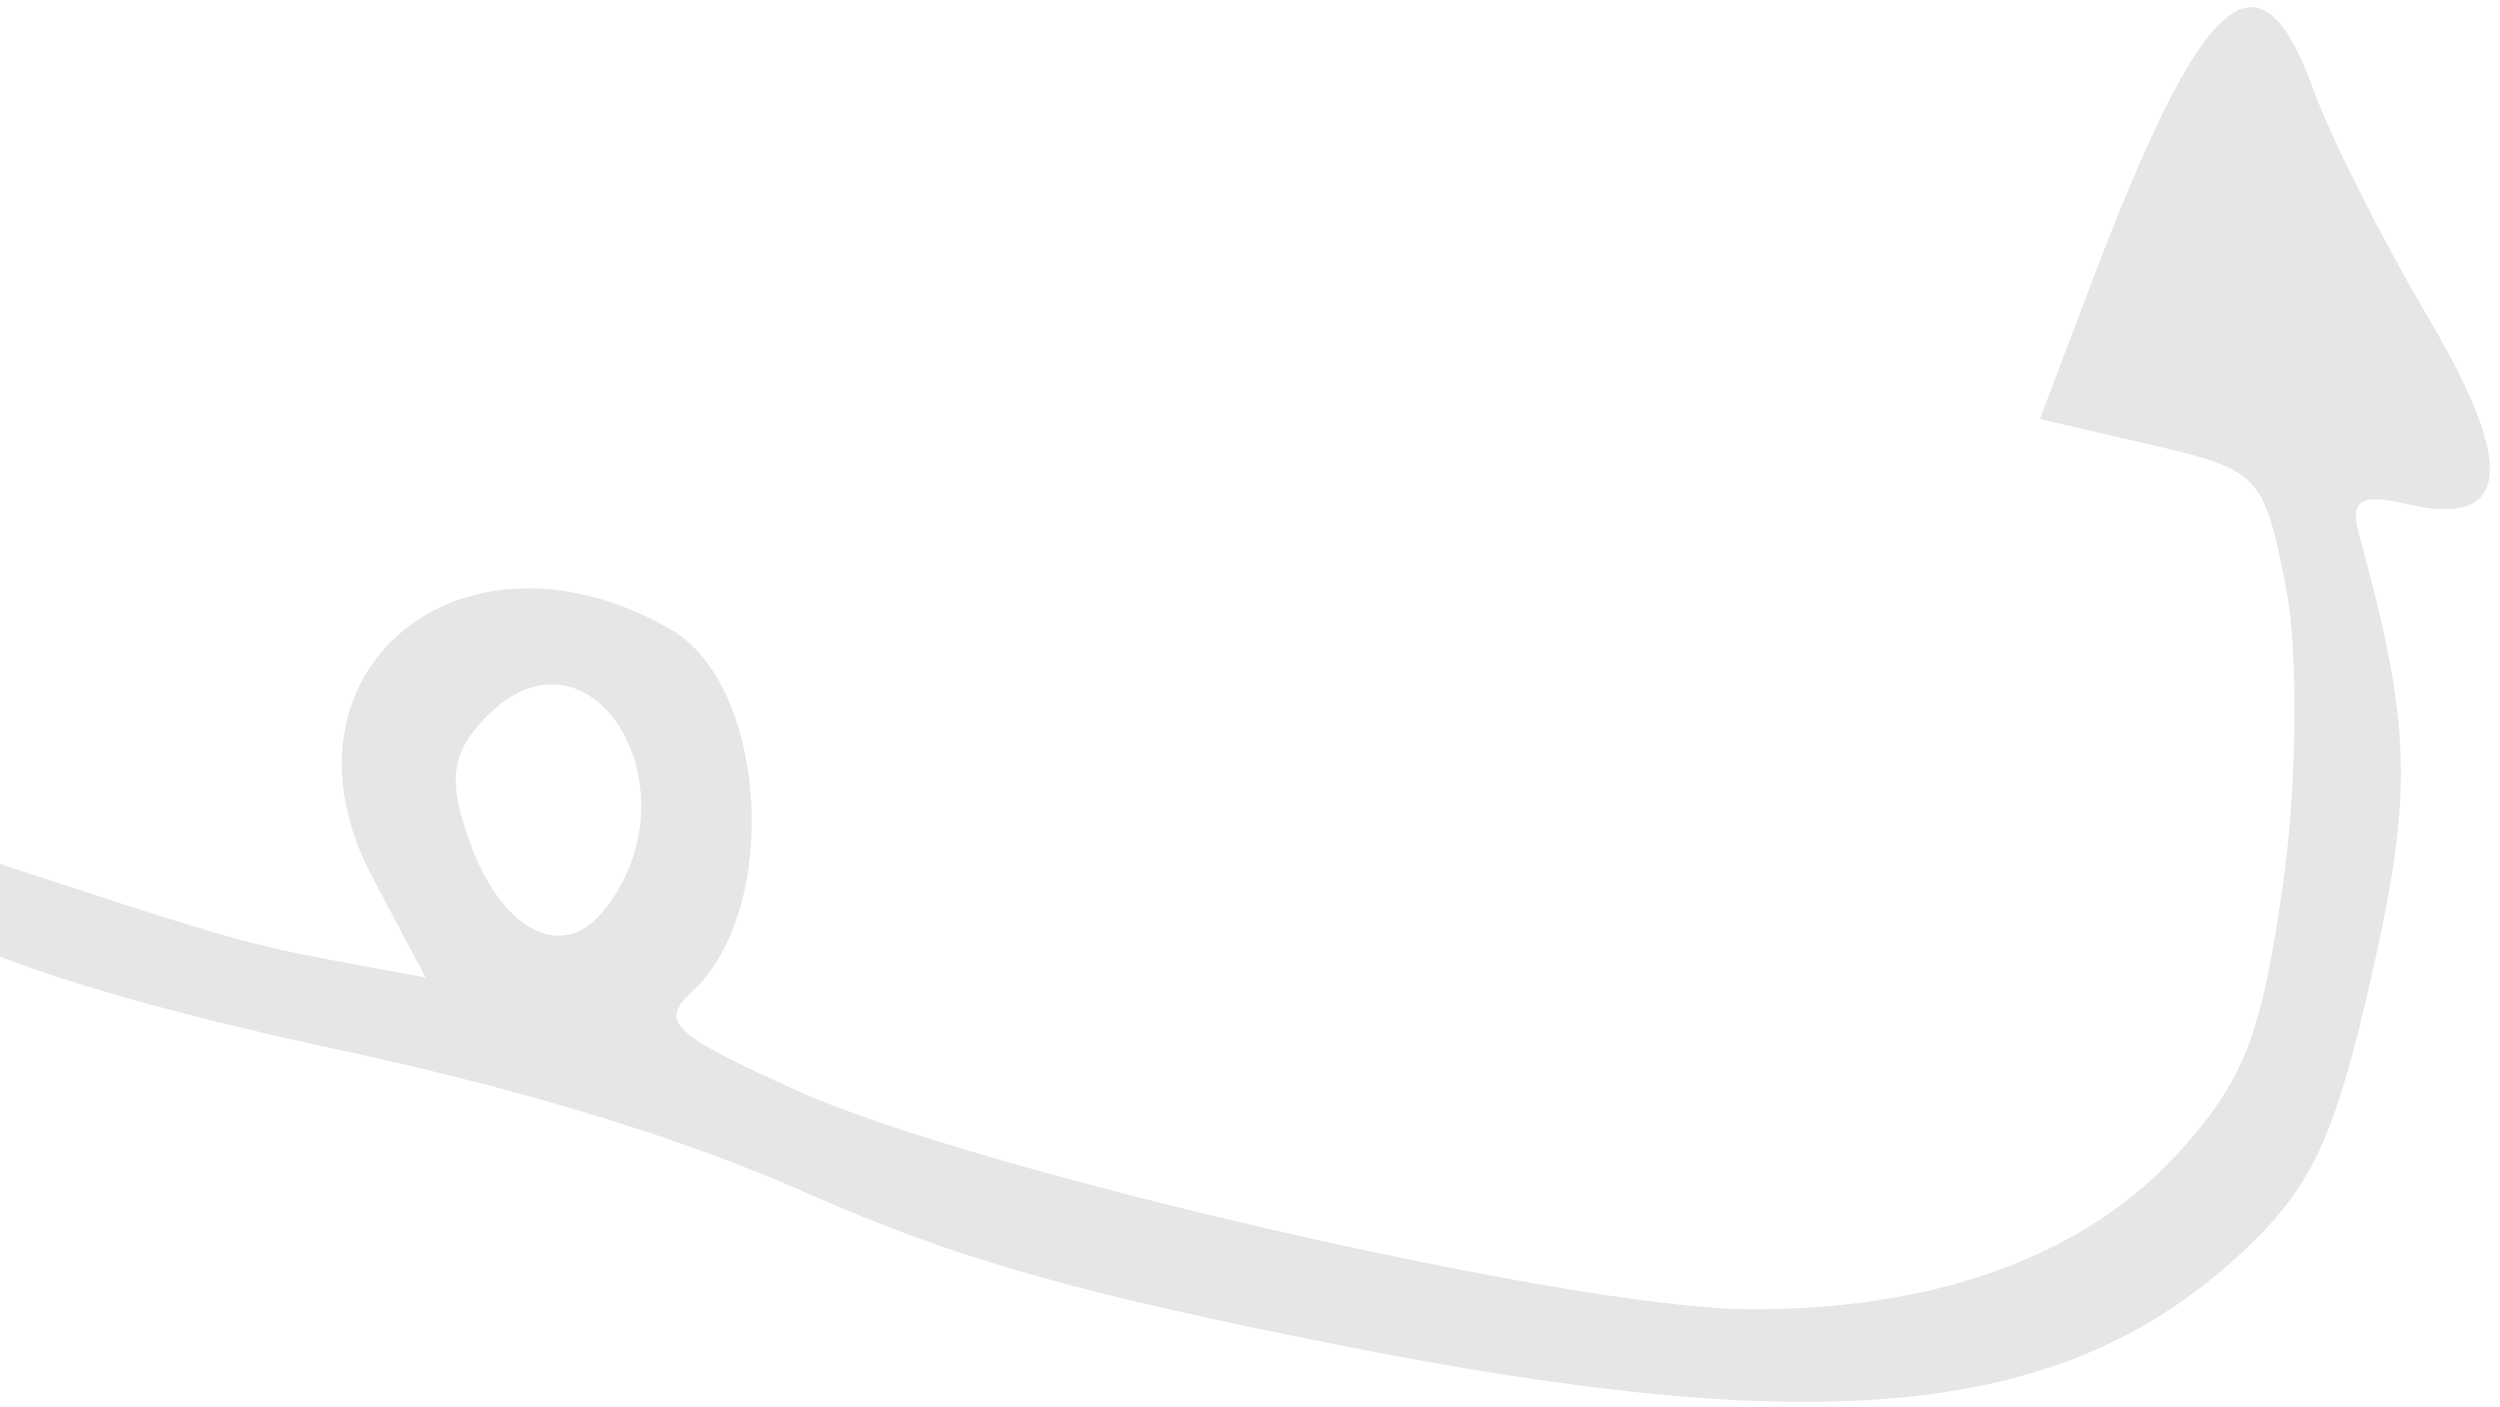
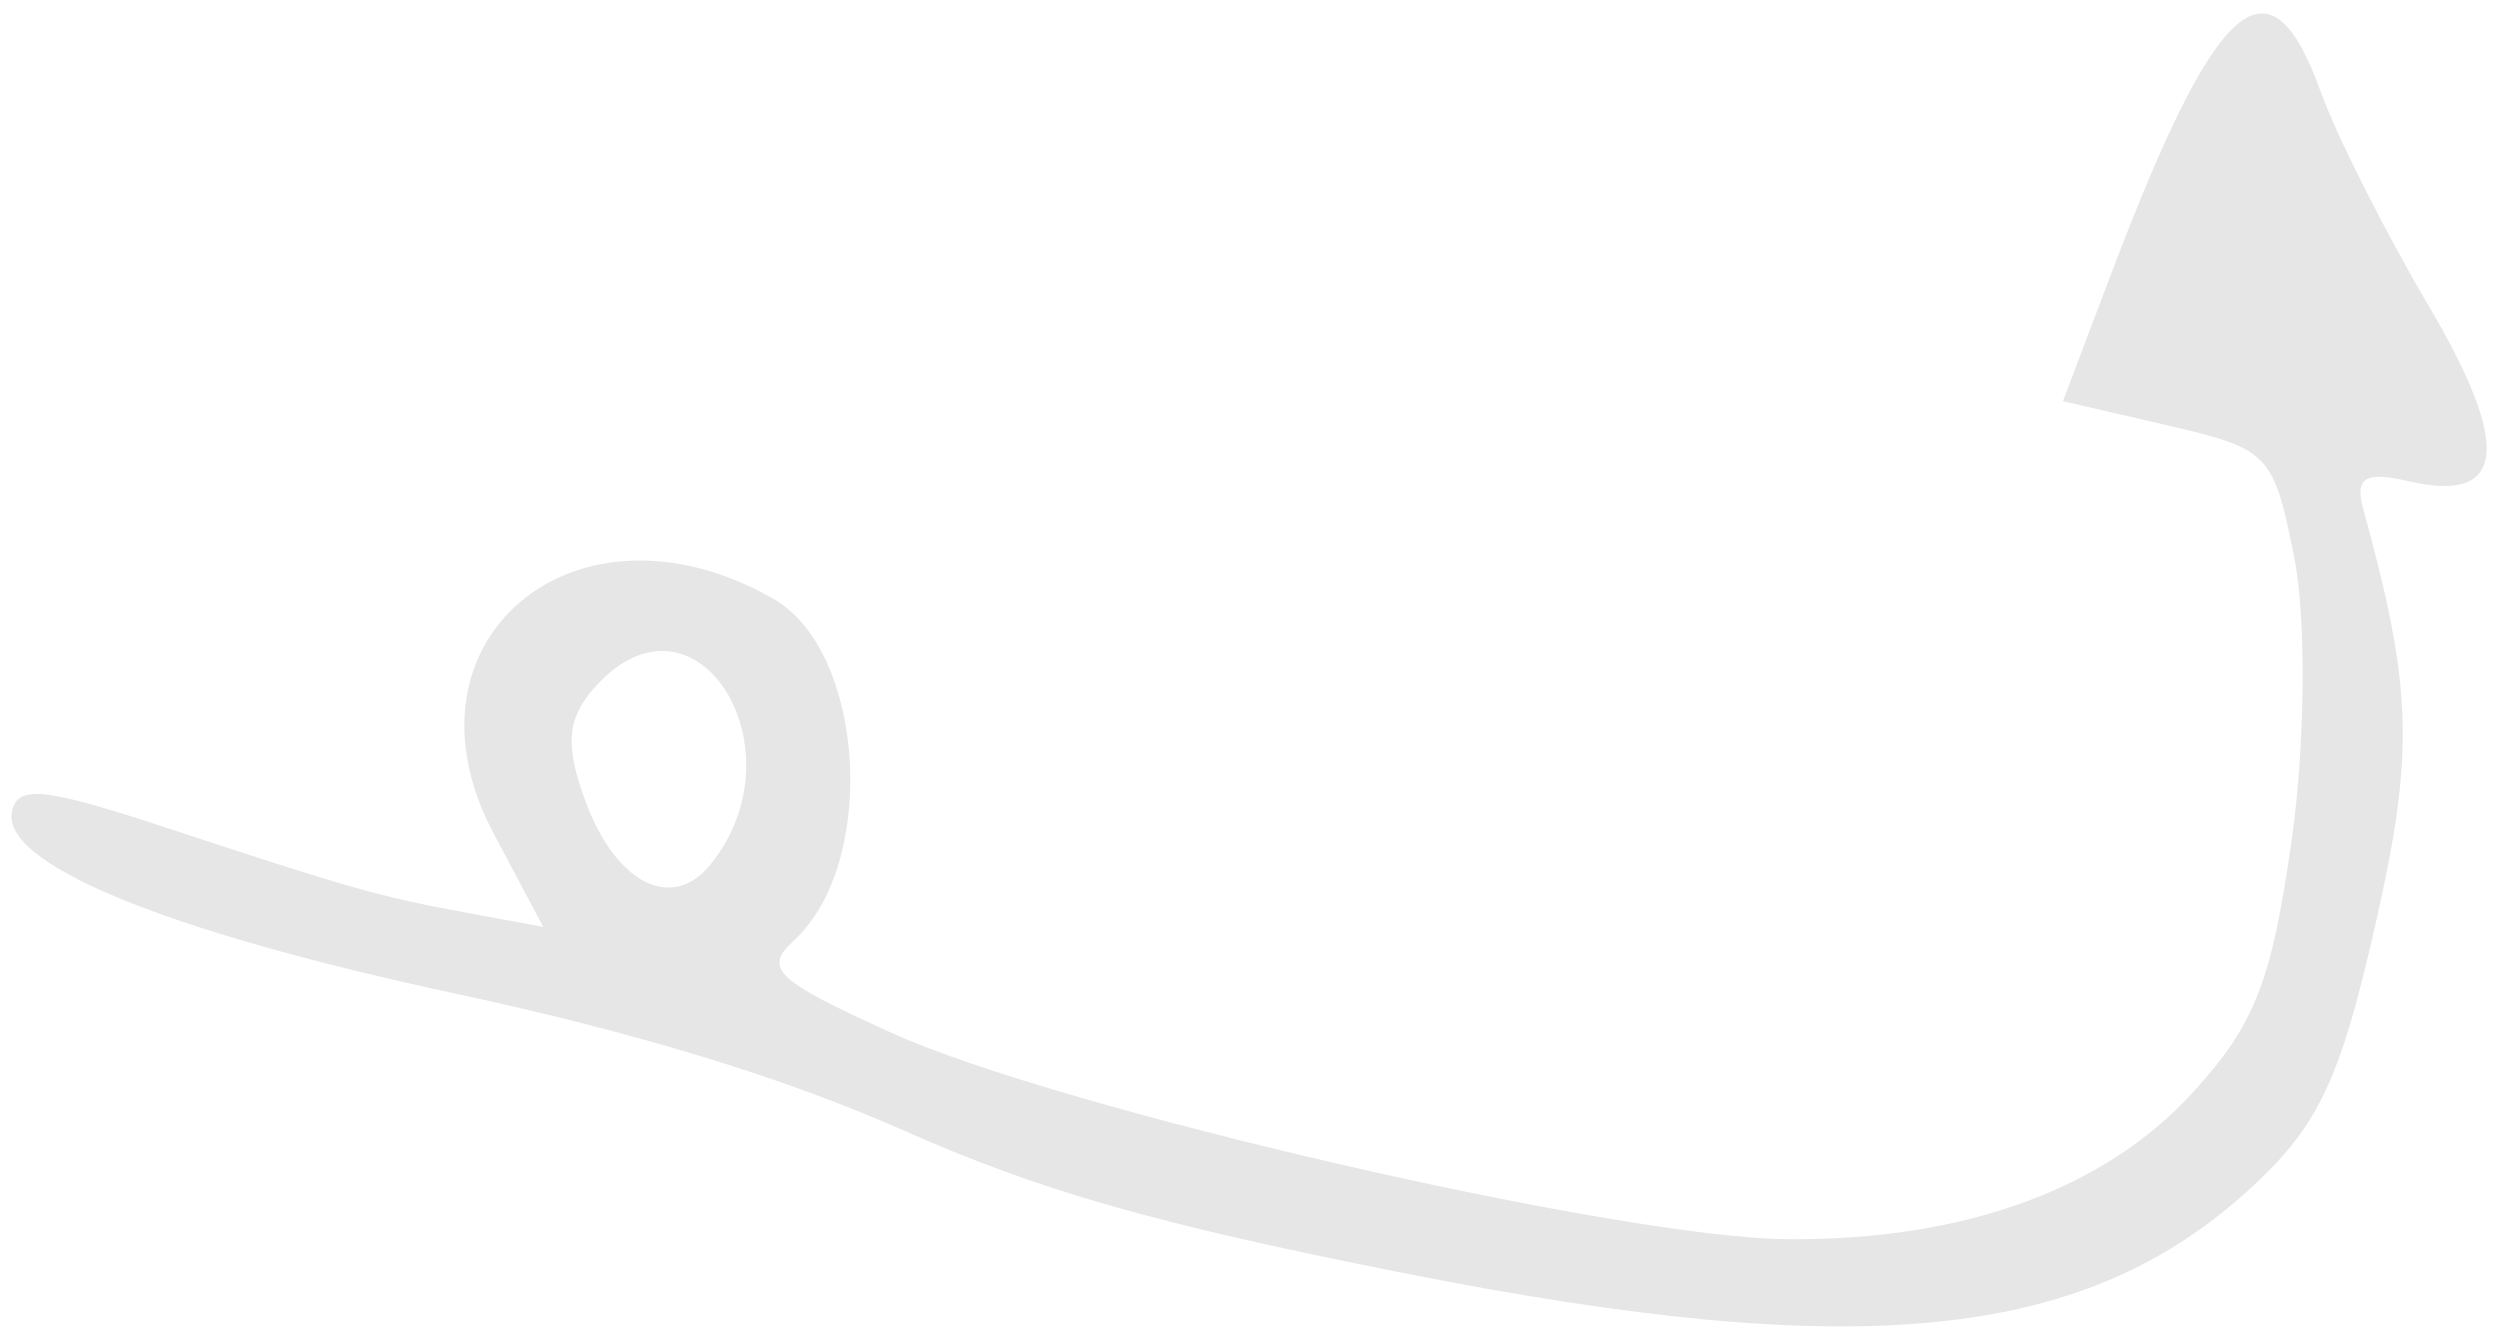
- <svg xmlns="http://www.w3.org/2000/svg" width="247" height="139" viewBox="0 0 247 139" fill="none">
-   <path opacity="0.1" fill-rule="evenodd" clip-rule="evenodd" d="M228.603 8.951C230.247 13.53 235.355 23.654 239.954 31.453C248.666 46.218 247.98 52.157 237.835 49.807C233.231 48.741 232.146 49.406 233.058 52.731C238.24 71.607 238.438 78.195 234.359 96.209C230.697 112.389 228.425 117.279 221.625 123.637C204.066 140.049 180.572 142.476 132.188 132.875C106.243 127.727 94.209 124.293 79.853 117.933C67.282 112.364 51.9 107.673 32.629 103.53C2.198 96.991 -14.969 89.904 -13.696 84.407C-13.057 81.649 -10.258 81.964 2.761 86.255C22.163 92.65 24.818 93.397 34.382 95.16L42.043 96.571L36.823 86.727C26.097 66.497 45.484 50.283 66.211 62.149C75.854 67.668 77.188 89.867 68.367 97.993C65.133 100.972 66.354 102.13 78.601 107.693C96.201 115.689 154.971 129.224 172.649 129.353C191.056 129.49 205.831 124.152 215.104 114.021C221.682 106.834 223.435 102.369 225.553 87.406C226.953 77.52 227.085 64.27 225.843 57.968C223.665 46.908 223.203 46.419 212.561 43.954L201.538 41.401L206.55 28.169C217.657 -1.163 223.224 -6.015 228.603 8.951ZM47.77 71.096C44.523 74.553 44.239 77.35 46.511 83.469C49.683 92.012 55.565 94.991 59.561 90.077C69.382 77.999 58.197 59.991 47.77 71.096Z" fill="black" />
+ <svg xmlns="http://www.w3.org/2000/svg" width="178" height="95" viewBox="0 0 178 95" fill="none">
+   <path opacity="0.1" fill-rule="evenodd" clip-rule="evenodd" d="M165.242 6.548C166.358 9.654 169.823 16.523 172.943 21.813C178.853 31.831 178.388 35.86 171.506 34.266C168.382 33.542 167.646 33.994 168.265 36.249C171.78 49.055 171.914 53.525 169.148 65.746C166.663 76.724 165.122 80.041 160.509 84.355C148.596 95.489 132.657 97.135 99.832 90.622C82.23 87.129 74.065 84.799 64.326 80.485C55.797 76.707 45.361 73.524 32.287 70.713C11.642 66.277 -0.005 61.469 0.859 57.74C1.292 55.868 3.191 56.082 12.024 58.993C25.187 63.332 26.988 63.838 33.477 65.035L38.674 65.992L35.133 59.313C27.856 45.589 41.008 34.589 55.071 42.639C61.613 46.383 62.518 61.444 56.533 66.957C54.34 68.978 55.168 69.763 63.476 73.537C75.417 78.962 115.288 88.145 127.281 88.232C139.769 88.325 149.793 84.704 156.084 77.831C160.547 72.954 161.736 69.926 163.173 59.774C164.123 53.067 164.212 44.078 163.37 39.802C161.892 32.299 161.579 31.967 154.359 30.295L146.881 28.563L150.281 19.586C157.816 -0.314 161.593 -3.606 165.242 6.548ZM42.56 48.709C40.357 51.054 40.164 52.952 41.705 57.103C43.857 62.899 47.848 64.92 50.559 61.586C57.222 53.392 49.634 41.175 42.56 48.709Z" fill="black" />
</svg>
